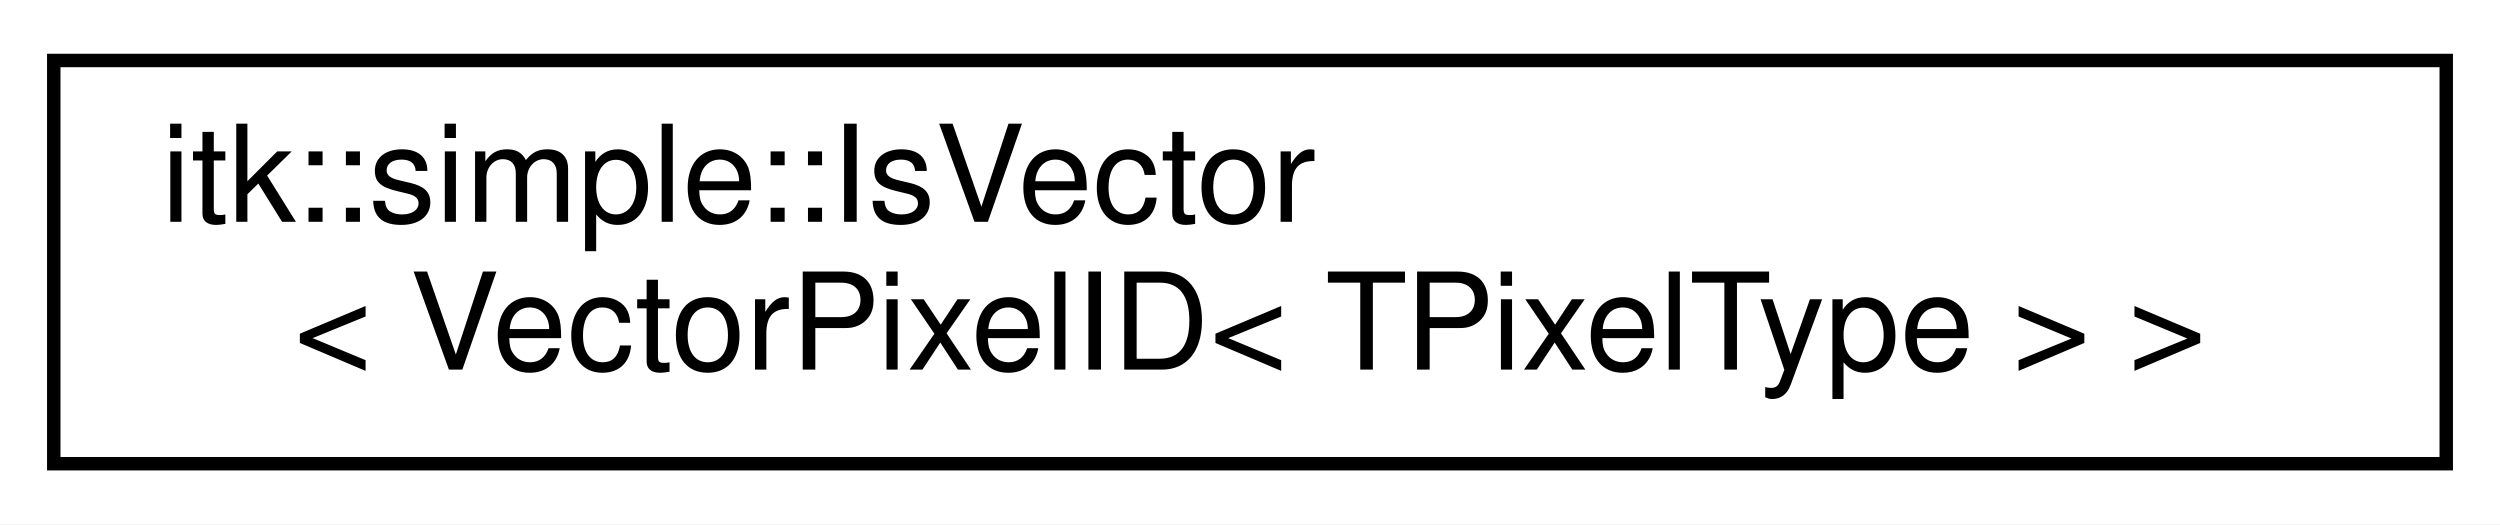
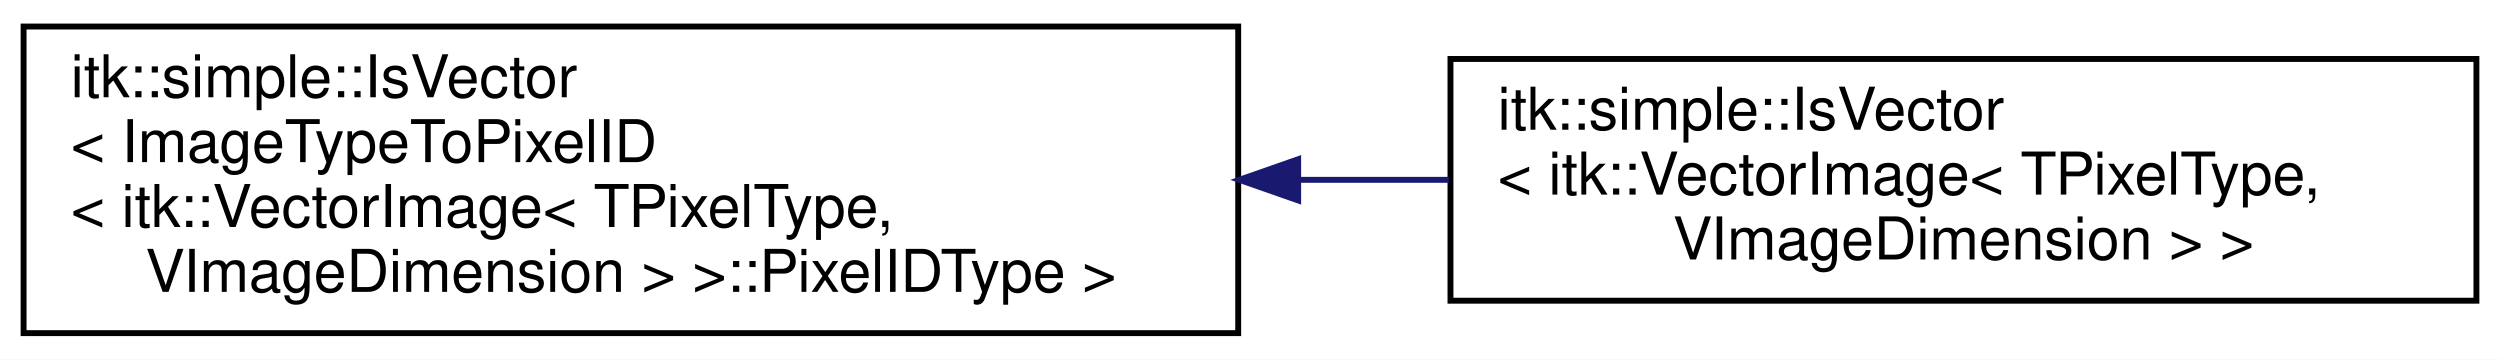
- <svg xmlns="http://www.w3.org/2000/svg" xmlns:xlink="http://www.w3.org/1999/xlink" width="186pt" height="39pt" viewBox="0.00 0.00 186.00 39.00">
-   <g id="graph0" class="graph" transform="scale(1 1) rotate(0) translate(4 35)">
-     <polygon fill="white" stroke="transparent" points="-4,4 -4,-35 182,-35 182,4 -4,4" />
+ <svg xmlns="http://www.w3.org/2000/svg" xmlns:xlink="http://www.w3.org/1999/xlink" width="424pt" height="61pt" viewBox="0.00 0.00 424.00 61.00">
+   <g id="graph0" class="graph" transform="scale(1 1) rotate(0) translate(4 57)">
+     <polygon fill="white" stroke="transparent" points="-4,4 -4,-57 420,-57 420,4 -4,4" />
    <g id="node1" class="node">
      <g id="a_node1">
-         <a xlink:href="structitk_1_1simple_1_1IsVector_3_01VectorPixelID_3_01TPixelType_01_4_01_4.html" target="_top" xlink:title=" ">
-           <polygon fill="white" stroke="black" points="0,-0.5 0,-30.5 178,-30.5 178,-0.5 0,-0.5" />
-           <text text-anchor="start" x="8" y="-18.5" font-family="Helvetica,sans-Serif" font-size="10.00">itk::simple::IsVector</text>
-           <text text-anchor="middle" x="89" y="-7.5" font-family="Helvetica,sans-Serif" font-size="10.00">&lt; VectorPixelID&lt; TPixelType &gt; &gt;</text>
+         <a xlink:href="structitk_1_1simple_1_1IsVector.html" target="_top" xlink:title=" ">
+           <polygon fill="white" stroke="black" points="0,-0.5 0,-52.5 206,-52.5 206,-0.5 0,-0.5" />
+           <text text-anchor="start" x="8" y="-40.5" font-family="Helvetica,sans-Serif" font-size="10.00">itk::simple::IsVector</text>
+           <text text-anchor="start" x="8" y="-29.5" font-family="Helvetica,sans-Serif" font-size="10.00">&lt; ImageTypeToPixelID</text>
+           <text text-anchor="start" x="8" y="-18.5" font-family="Helvetica,sans-Serif" font-size="10.00">&lt; itk::VectorImage&lt; TPixelType,</text>
+           <text text-anchor="middle" x="103" y="-7.5" font-family="Helvetica,sans-Serif" font-size="10.00"> VImageDimension &gt; &gt;::PixelIDType &gt;</text>
        </a>
      </g>
    </g>
+     <g id="node2" class="node">
+       <g id="a_node2">
+         <a xlink:href="structitk_1_1simple_1_1IsVector_3_01itk_1_1VectorImage_3_01TPixelType_00_01VImageDimension_01_4_01_4.html" target="_top" xlink:title=" ">
+           <polygon fill="white" stroke="black" points="242,-6 242,-47 416,-47 416,-6 242,-6" />
+           <text text-anchor="start" x="250" y="-35" font-family="Helvetica,sans-Serif" font-size="10.00">itk::simple::IsVector</text>
+           <text text-anchor="start" x="250" y="-24" font-family="Helvetica,sans-Serif" font-size="10.00">&lt; itk::VectorImage&lt; TPixelType,</text>
+           <text text-anchor="middle" x="329" y="-13" font-family="Helvetica,sans-Serif" font-size="10.00"> VImageDimension &gt; &gt;</text>
+         </a>
+       </g>
+     </g>
+     <g id="edge1" class="edge">
+       <path fill="none" stroke="midnightblue" d="M216.22,-26.5C224.79,-26.5 233.36,-26.5 241.73,-26.5" />
+       <polygon fill="midnightblue" stroke="midnightblue" points="216.17,-23 206.17,-26.5 216.17,-30 216.17,-23" />
+     </g>
  </g>
</svg>
